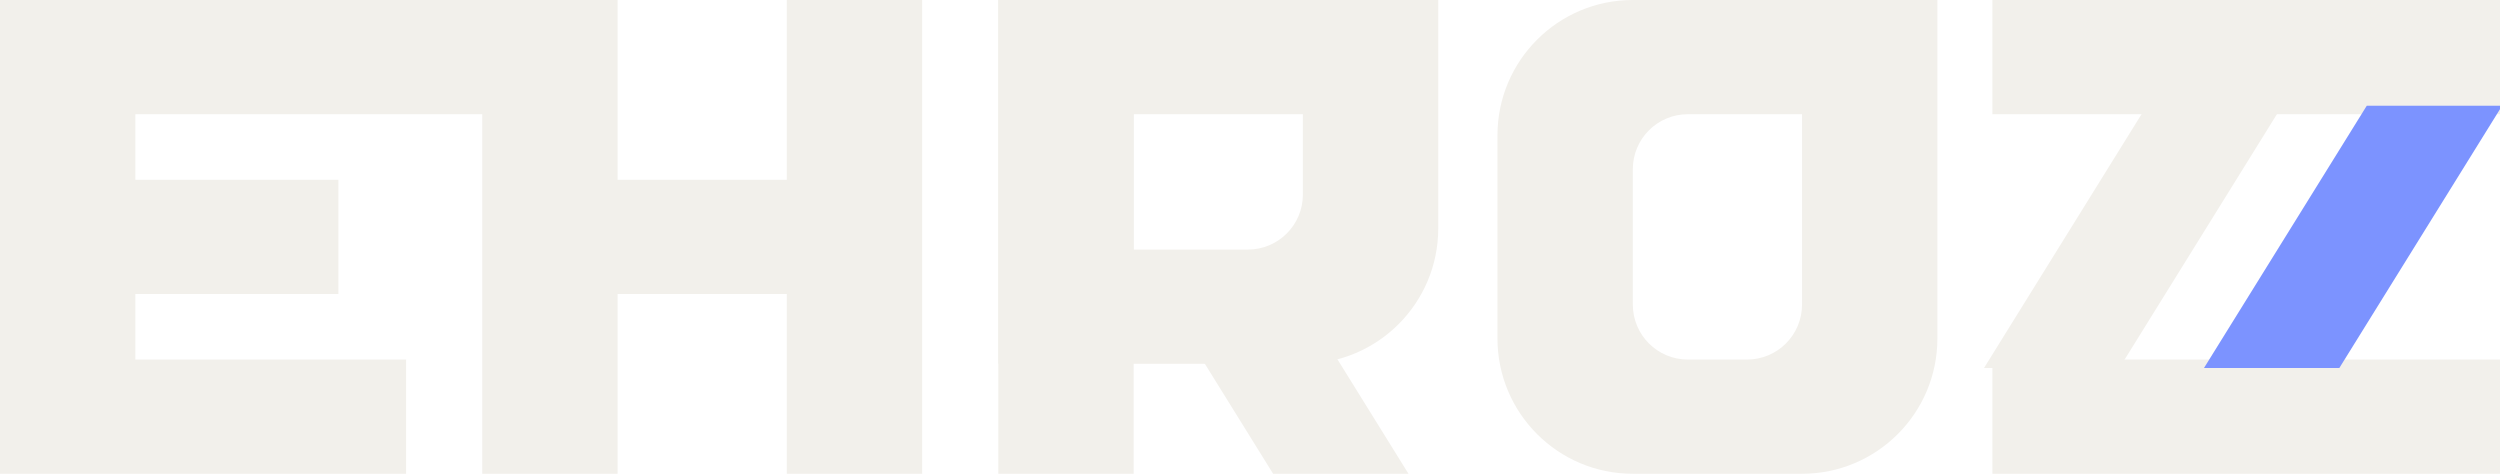
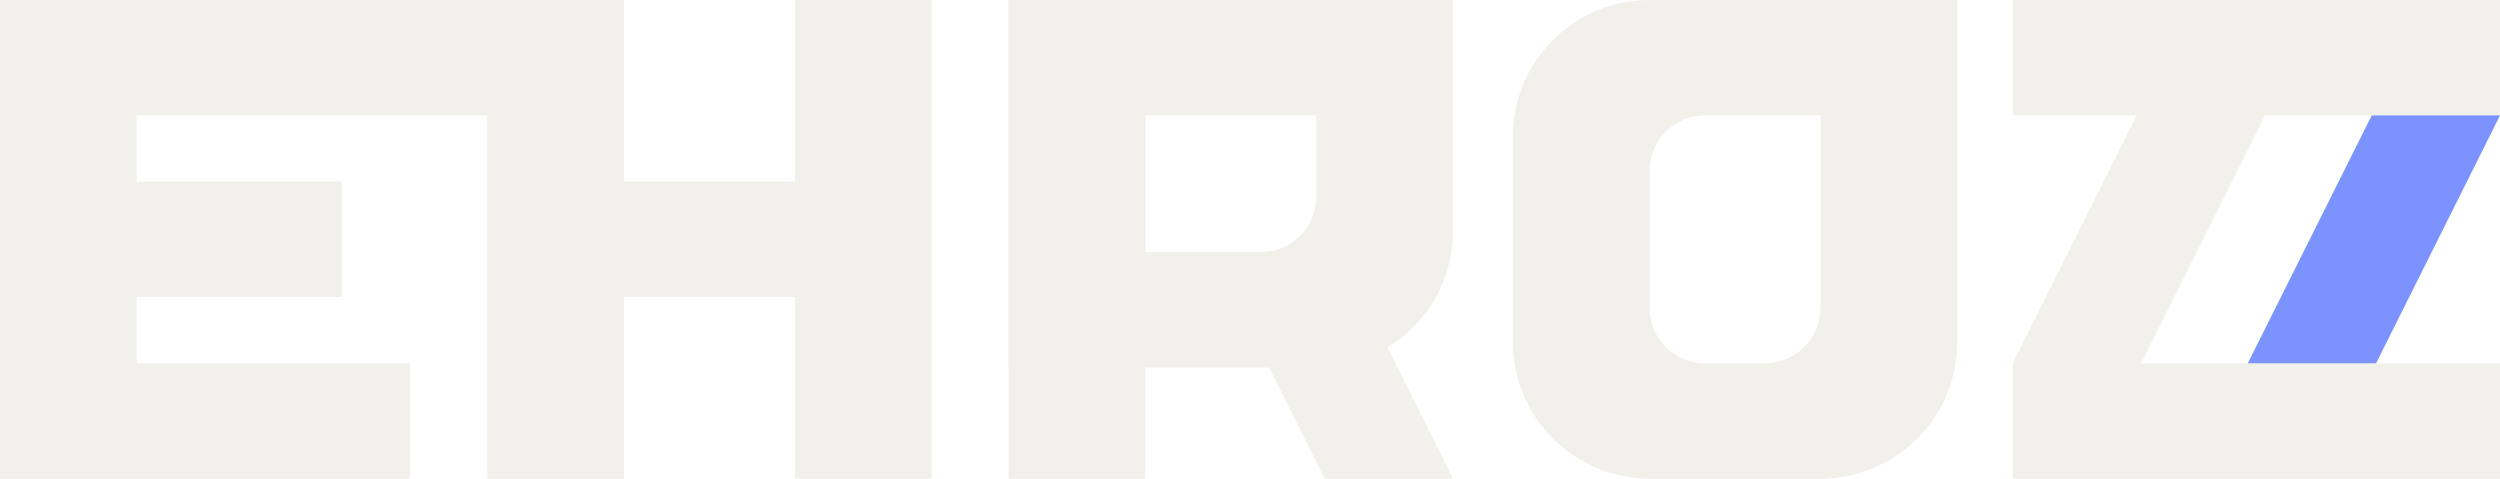
- <svg xmlns="http://www.w3.org/2000/svg" viewBox="0 0 1182 224" width="1182" height="224">
+ <svg xmlns="http://www.w3.org/2000/svg" viewBox="0 0 1170 224" width="1170" height="224">
  <g fill="#F2F0EB">
    <path fill-rule="evenodd" d="M0 0H292V85H372V0H436V224H372V139H292V224H228V54H64V85H160V139H64V170H192V224H0Z" />
    <path fill-rule="evenodd" transform="translate(472 0)" d="M0 0H64V224H0Z" />
    <path fill-rule="evenodd" transform="translate(472 0)" d="M0 0H208V108A64 64 0 0 1 144 172H0Z M64 54H144V92A26 26 0 0 1 118 118H64Z" />
-     <path fill-rule="evenodd" transform="translate(472 0)" d="M84 150H148L193.931 224H129.931Z" />
+     <path fill-rule="evenodd" transform="translate(472 0)" d="M95 118H155L208 224H148Z" />
    <path fill-rule="evenodd" transform="translate(708 0)" d="M64 0H208V160A64 64 0 0 1 144 224H64A64 64 0 0 1 0 160V64A64 64 0 0 1 64 0Z M90 54H144V144A26 26 0 0 1 118 170H90A26 26 0 0 1 64 144V80A26 26 0 0 1 90 54Z" />
-     <path fill-rule="evenodd" transform="translate(942 0)" d="M0 0H240V54H0Z" />
-     <path fill-rule="evenodd" transform="translate(942 0)" d="M0 170H240V224H0Z" />
-     <path fill-rule="evenodd" transform="translate(942 0)" d="M73 50H137L60.034 174H-3.966Z" />
-     <path fill="#7C93FF" fill-rule="evenodd" transform="translate(942 0)" d="M177 50H241L164.034 174H100.034Z" />
+     <path fill-rule="evenodd" transform="translate(942 0)" d="M0 0H228V54L170 170H228V224H0V170L58 54H0Z M118 54H168L110 170H60Z" />
+     <path fill="#7C93FF" fill-rule="evenodd" transform="translate(942 0)" d="M168 54H228L170 170H110Z" />
  </g>
</svg>
